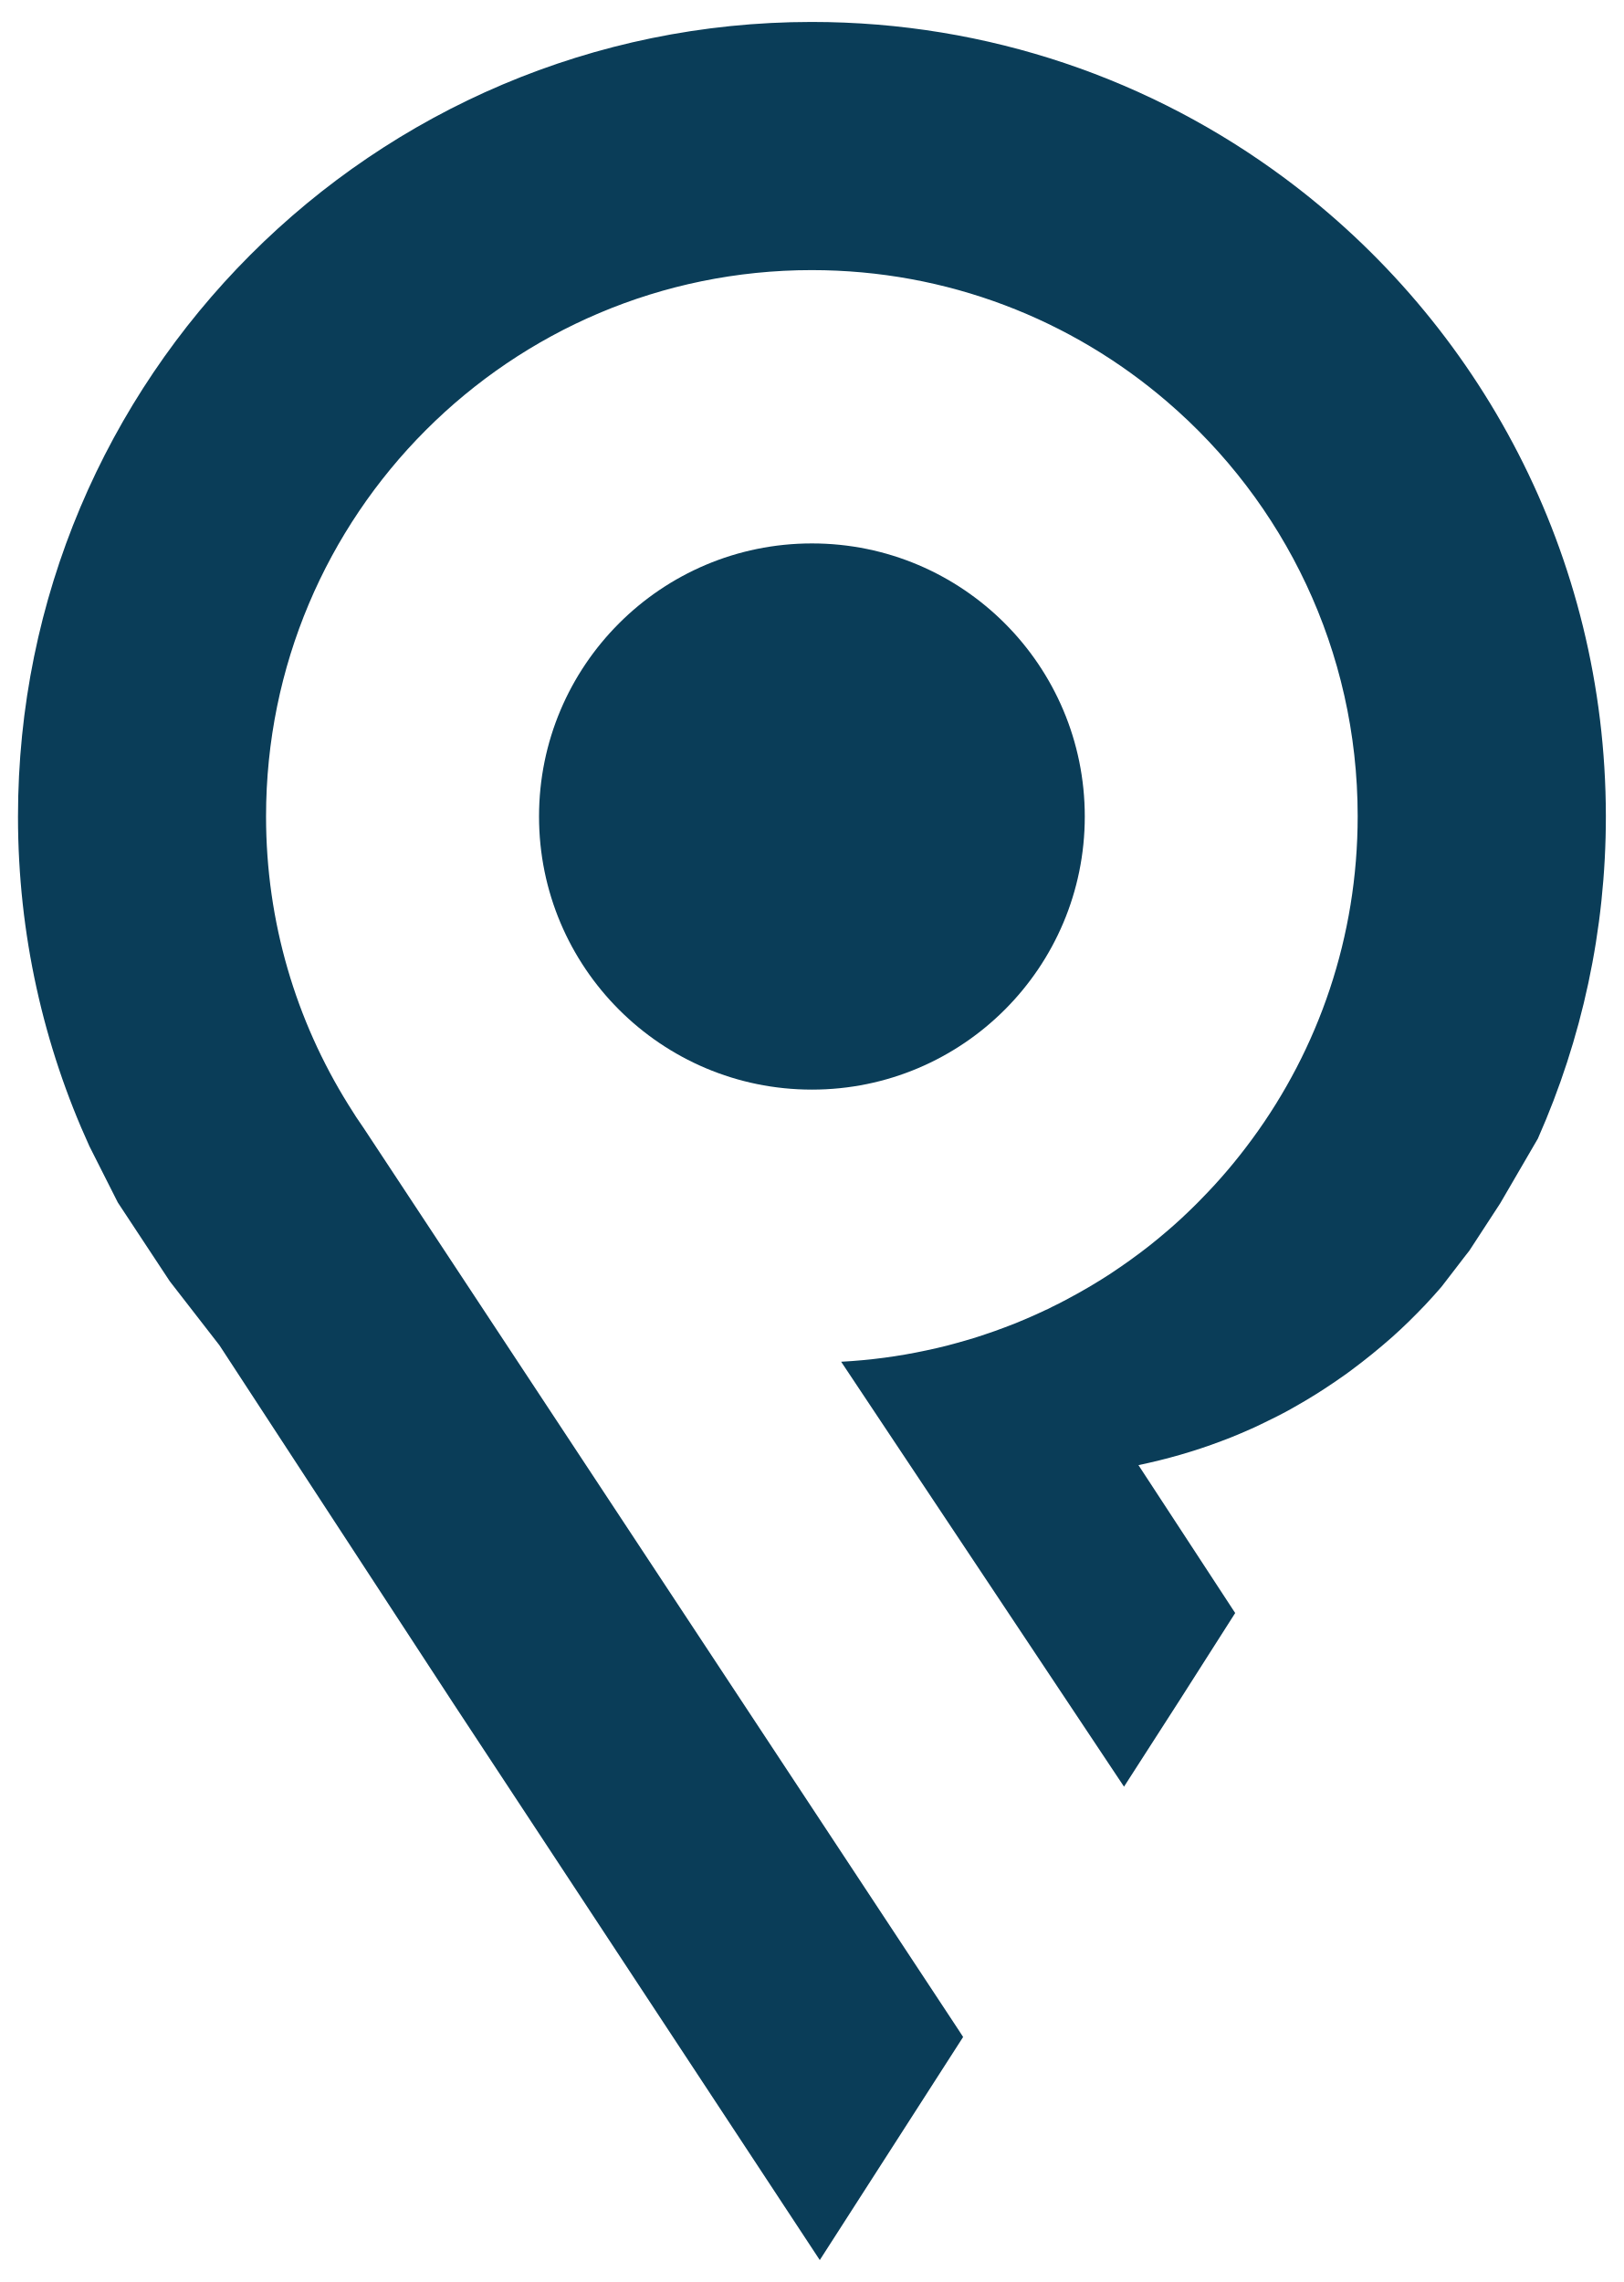
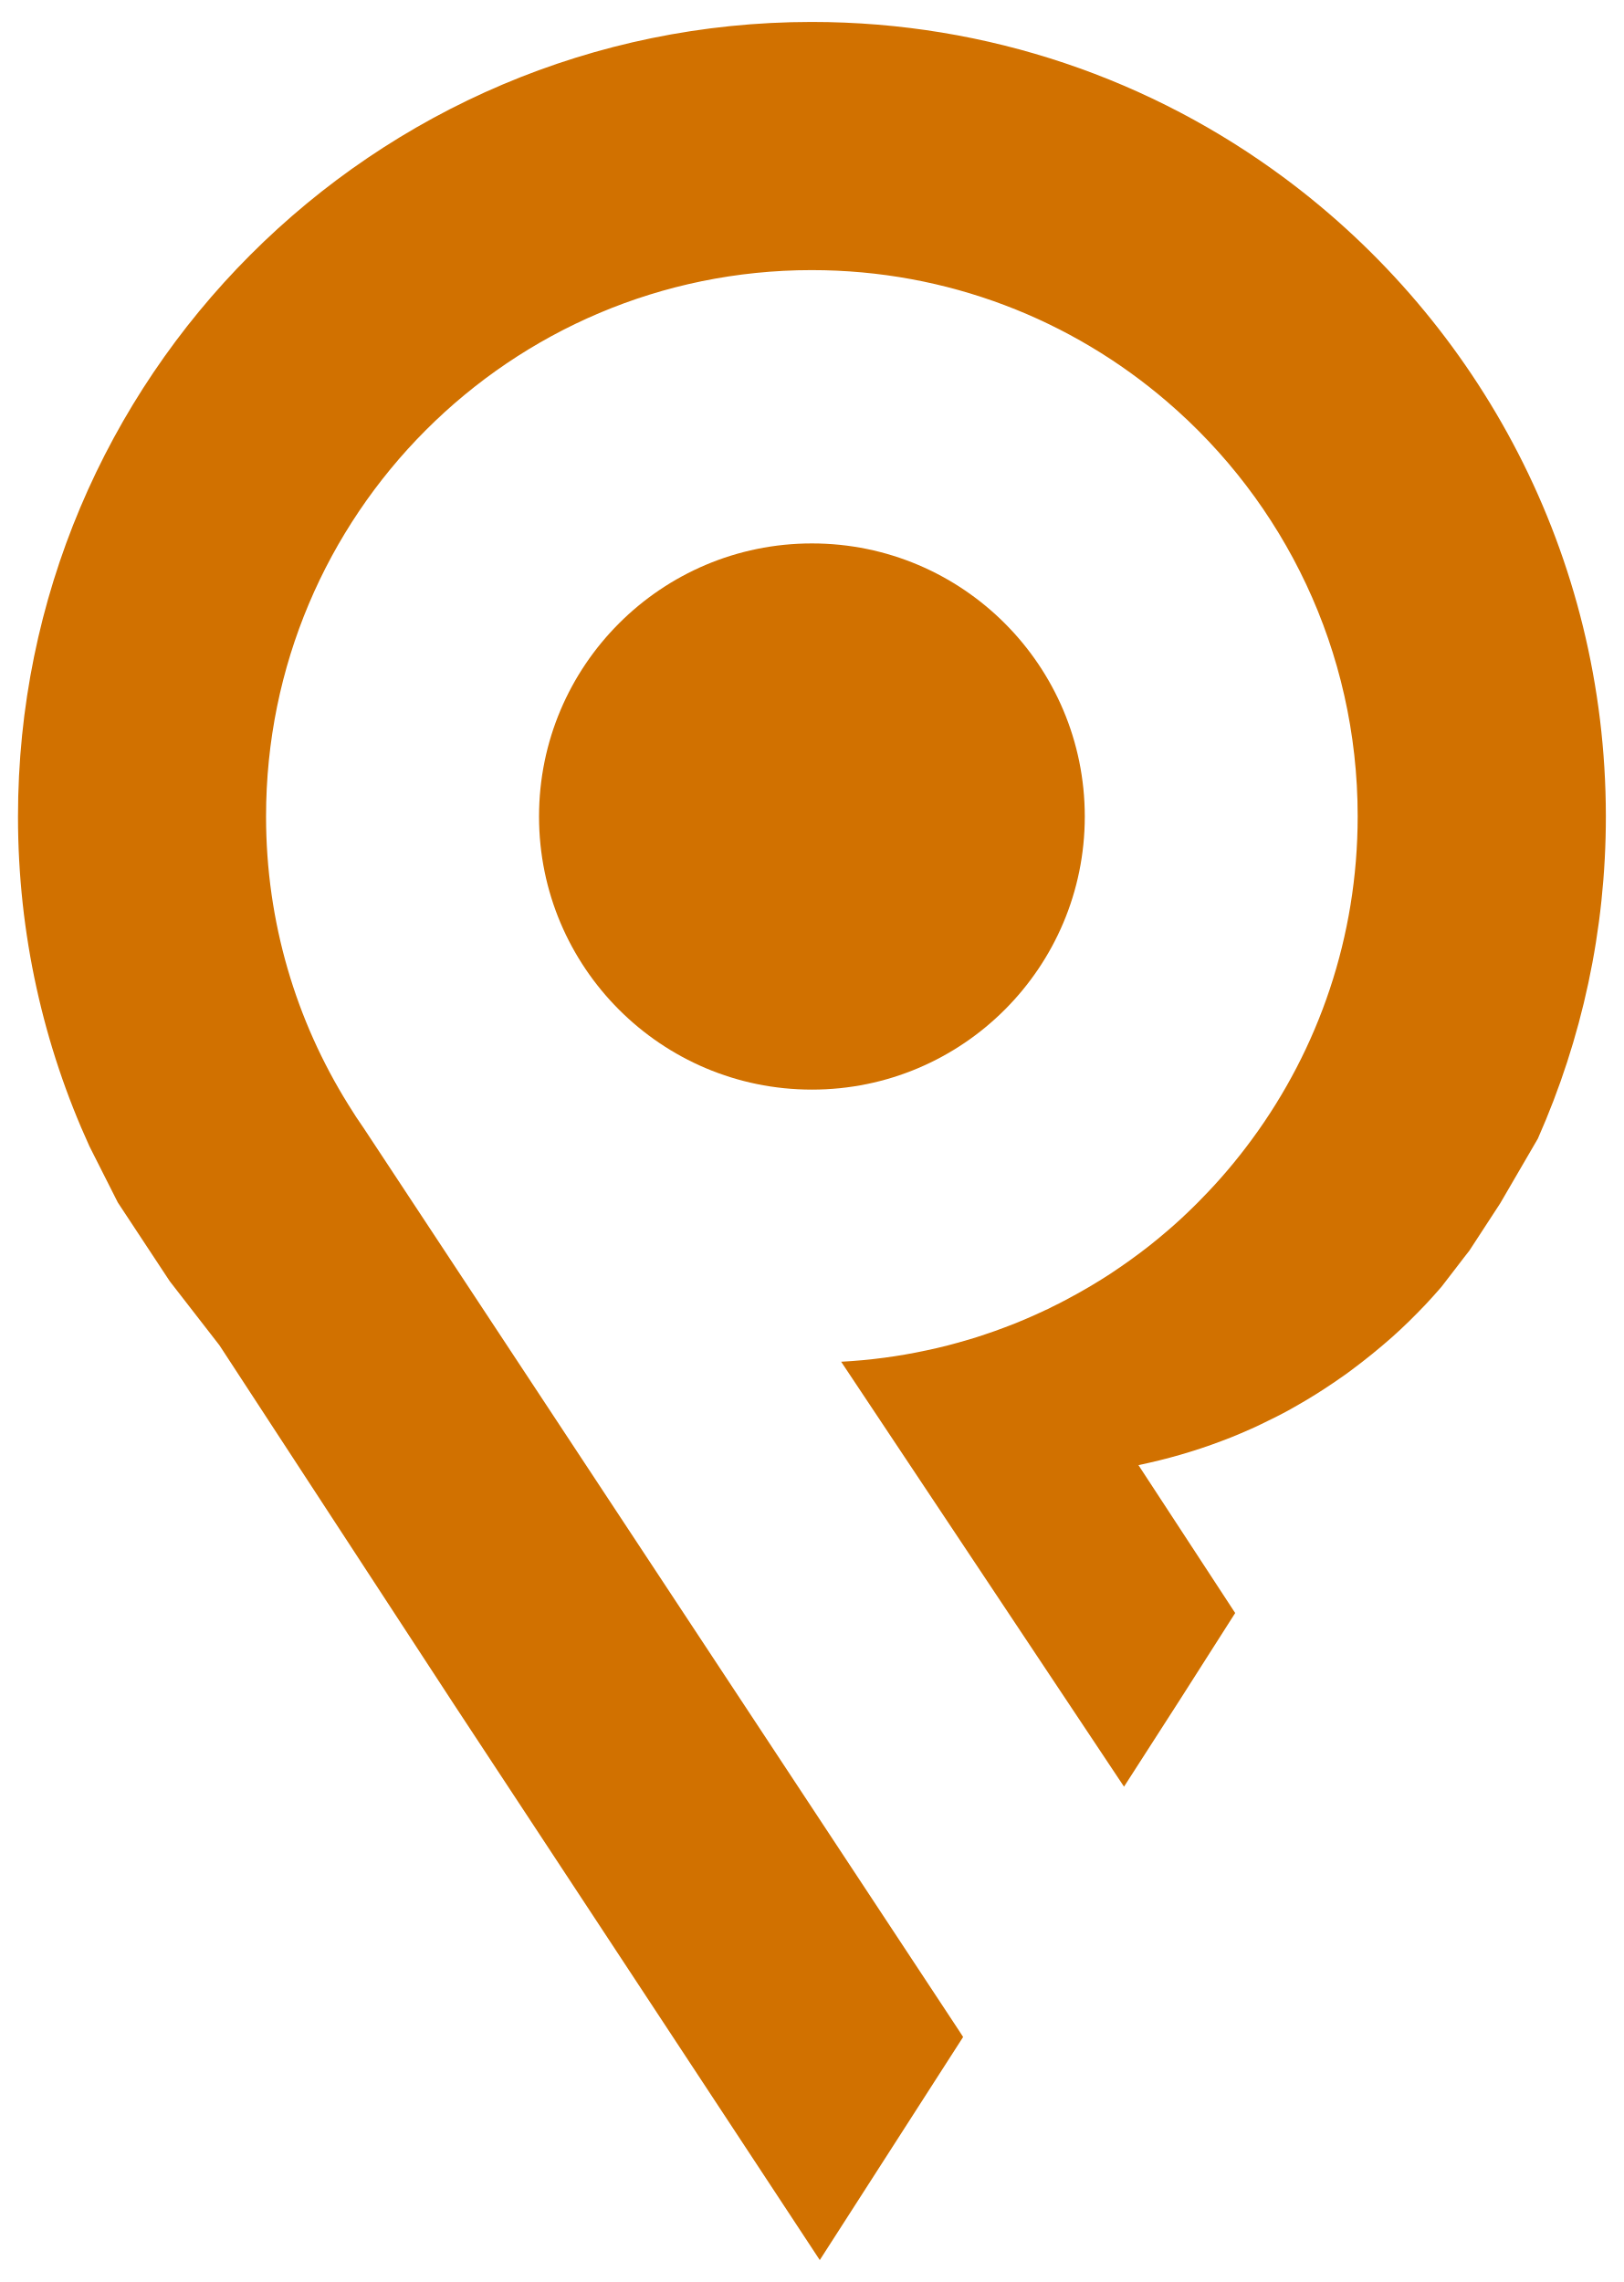
<svg xmlns="http://www.w3.org/2000/svg" width="37" height="52" viewBox="0 0 37 52" fill="none">
  <g id="Group">
    <g id="Group_2">
-       <path id="Vector" d="M29.272 4.06C26.261 1.822 22.53 0.5 18.492 0.5C8.503 0.505 0.407 8.613 0.41 18.611C0.41 21.291 0.994 23.834 2.038 26.121C2.046 26.137 2.679 27.386 2.685 27.402L3.869 29.197C3.883 29.211 4.986 30.641 5 30.655L10.334 38.823L18.679 51.5L21.945 46.417L21.848 46.267L8.288 25.708C8.171 25.542 8.057 25.368 7.951 25.194C7.948 25.188 7.943 25.183 7.94 25.177C7.937 25.174 7.935 25.169 7.932 25.164C6.747 23.26 6.062 21.013 6.062 18.606C6.06 11.73 11.625 6.157 18.494 6.155C21.59 6.155 24.418 7.283 26.595 9.155C29.253 11.437 30.935 14.82 30.935 18.598C30.935 21.353 30.043 23.899 28.527 25.961C28.174 26.442 27.788 26.899 27.369 27.323C27.307 27.389 27.244 27.451 27.179 27.514C26.989 27.701 26.791 27.884 26.587 28.058L26.584 28.06C26.448 28.177 26.31 28.291 26.171 28.4C26.03 28.509 25.888 28.618 25.742 28.721C25.595 28.825 25.448 28.928 25.299 29.026C24.973 29.238 24.636 29.436 24.288 29.619C24.182 29.676 24.076 29.73 23.967 29.782C23.94 29.796 23.916 29.809 23.888 29.823C23.861 29.836 23.837 29.847 23.81 29.858C23.674 29.923 23.535 29.986 23.394 30.046C23.228 30.119 23.057 30.187 22.886 30.25C22.812 30.277 22.739 30.304 22.666 30.331C22.519 30.383 22.369 30.432 22.22 30.481C22.16 30.5 22.098 30.519 22.038 30.535C21.962 30.557 21.886 30.579 21.807 30.601C21.655 30.644 21.497 30.685 21.342 30.72C21.263 30.737 21.185 30.756 21.106 30.772C20.475 30.908 19.826 30.995 19.166 31.03L25.611 40.713L26.886 38.73L28.144 36.756L25.94 33.386C26.59 33.25 27.217 33.07 27.82 32.842C27.897 32.812 27.97 32.782 28.046 32.755C28.195 32.695 28.345 32.632 28.489 32.567C28.562 32.535 28.636 32.502 28.706 32.467C28.763 32.439 28.823 32.412 28.88 32.382C29.022 32.314 29.163 32.243 29.299 32.17C29.367 32.132 29.435 32.097 29.503 32.056C29.663 31.966 29.82 31.873 29.975 31.776C30.103 31.697 30.231 31.612 30.356 31.528C30.38 31.512 30.405 31.495 30.429 31.479C30.454 31.463 30.478 31.447 30.503 31.427C30.603 31.36 30.698 31.291 30.796 31.218C31.111 30.984 31.413 30.739 31.706 30.481C31.84 30.361 31.973 30.239 32.1 30.114C32.228 29.989 32.353 29.861 32.478 29.73C32.6 29.6 32.72 29.466 32.837 29.331C32.837 29.331 32.837 29.328 32.84 29.328C32.902 29.254 33.416 28.574 33.478 28.501L34.182 27.421L35.038 25.95L35.046 25.936V25.933C36.038 23.689 36.592 21.206 36.59 18.593C36.584 12.641 33.709 7.357 29.272 4.06Z" fill="#0A3D58" />
-       <path id="Vector_2" d="M18.5 24.829C21.933 24.829 24.717 22.043 24.717 18.606C24.717 15.169 21.933 12.383 18.5 12.383C15.066 12.383 12.282 15.169 12.282 18.606C12.282 22.043 15.066 24.829 18.5 24.829Z" fill="#0A3D58" />
+       <path id="Vector" d="M29.272 4.06C26.261 1.822 22.53 0.5 18.492 0.5C8.503 0.505 0.407 8.613 0.41 18.611C0.41 21.291 0.994 23.834 2.038 26.121C2.046 26.137 2.679 27.386 2.685 27.402L3.869 29.197C3.883 29.211 4.986 30.641 5 30.655L10.334 38.823L18.679 51.5L21.945 46.417L21.848 46.267L8.288 25.708C8.171 25.542 8.057 25.368 7.951 25.194C7.948 25.188 7.943 25.183 7.94 25.177C7.937 25.174 7.935 25.169 7.932 25.164C6.747 23.26 6.062 21.013 6.062 18.606C6.06 11.73 11.625 6.157 18.494 6.155C21.59 6.155 24.418 7.283 26.595 9.155C29.253 11.437 30.935 14.82 30.935 18.598C30.935 21.353 30.043 23.899 28.527 25.961C28.174 26.442 27.788 26.899 27.369 27.323C27.307 27.389 27.244 27.451 27.179 27.514C26.989 27.701 26.791 27.884 26.587 28.058L26.584 28.06C26.448 28.177 26.31 28.291 26.171 28.4C26.03 28.509 25.888 28.618 25.742 28.721C25.595 28.825 25.448 28.928 25.299 29.026C24.973 29.238 24.636 29.436 24.288 29.619C24.182 29.676 24.076 29.73 23.967 29.782C23.94 29.796 23.916 29.809 23.888 29.823C23.861 29.836 23.837 29.847 23.81 29.858C23.674 29.923 23.535 29.986 23.394 30.046C23.228 30.119 23.057 30.187 22.886 30.25C22.812 30.277 22.739 30.304 22.666 30.331C22.519 30.383 22.369 30.432 22.22 30.481C22.16 30.5 22.098 30.519 22.038 30.535C21.962 30.557 21.886 30.579 21.807 30.601C21.655 30.644 21.497 30.685 21.342 30.72C21.263 30.737 21.185 30.756 21.106 30.772C20.475 30.908 19.826 30.995 19.166 31.03L25.611 40.713L26.886 38.73L28.144 36.756L25.94 33.386C26.59 33.25 27.217 33.07 27.82 32.842C27.897 32.812 27.97 32.782 28.046 32.755C28.195 32.695 28.345 32.632 28.489 32.567C28.562 32.535 28.636 32.502 28.706 32.467C28.763 32.439 28.823 32.412 28.88 32.382C29.022 32.314 29.163 32.243 29.299 32.17C29.367 32.132 29.435 32.097 29.503 32.056C29.663 31.966 29.82 31.873 29.975 31.776C30.103 31.697 30.231 31.612 30.356 31.528C30.38 31.512 30.405 31.495 30.429 31.479C30.454 31.463 30.478 31.447 30.503 31.427C30.603 31.36 30.698 31.291 30.796 31.218C31.111 30.984 31.413 30.739 31.706 30.481C31.84 30.361 31.973 30.239 32.1 30.114C32.228 29.989 32.353 29.861 32.478 29.73C32.6 29.6 32.72 29.466 32.837 29.331C32.837 29.331 32.837 29.328 32.84 29.328C32.902 29.254 33.416 28.574 33.478 28.501L34.182 27.421L35.038 25.95L35.046 25.936V25.933C36.038 23.689 36.592 21.206 36.59 18.593C36.584 12.641 33.709 7.357 29.272 4.06Z" fill="#D17100" />
+       <path id="Vector_2" d="M18.5 24.829C21.933 24.829 24.717 22.043 24.717 18.606C24.717 15.169 21.933 12.383 18.5 12.383C15.066 12.383 12.282 15.169 12.282 18.606C12.282 22.043 15.066 24.829 18.5 24.829Z" fill="#D17100" />
    </g>
  </g>
</svg>
